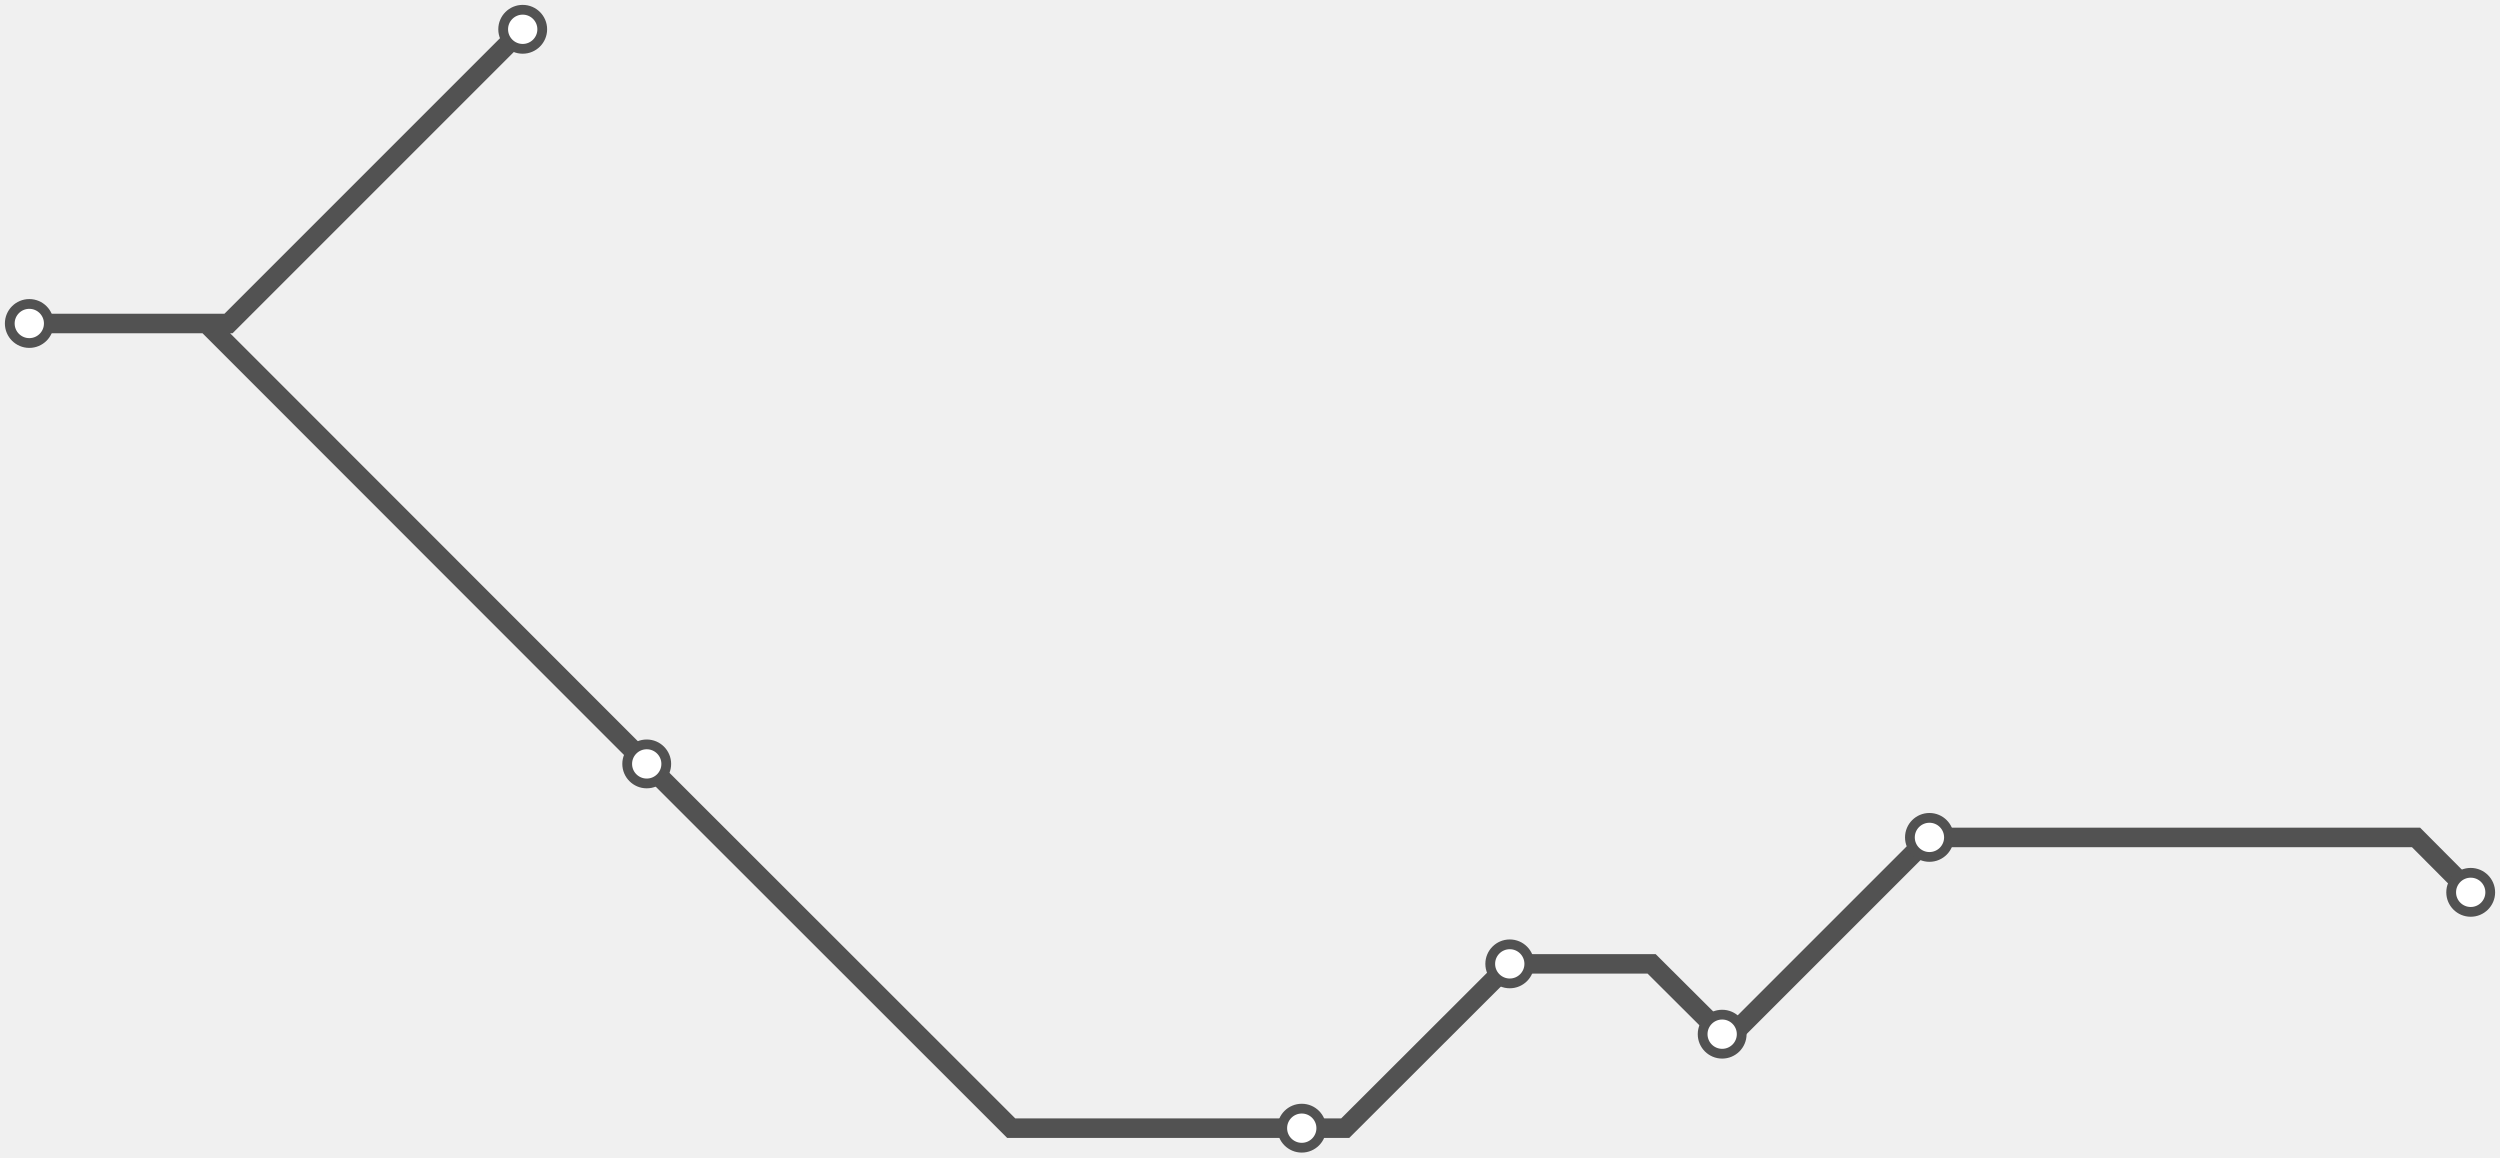
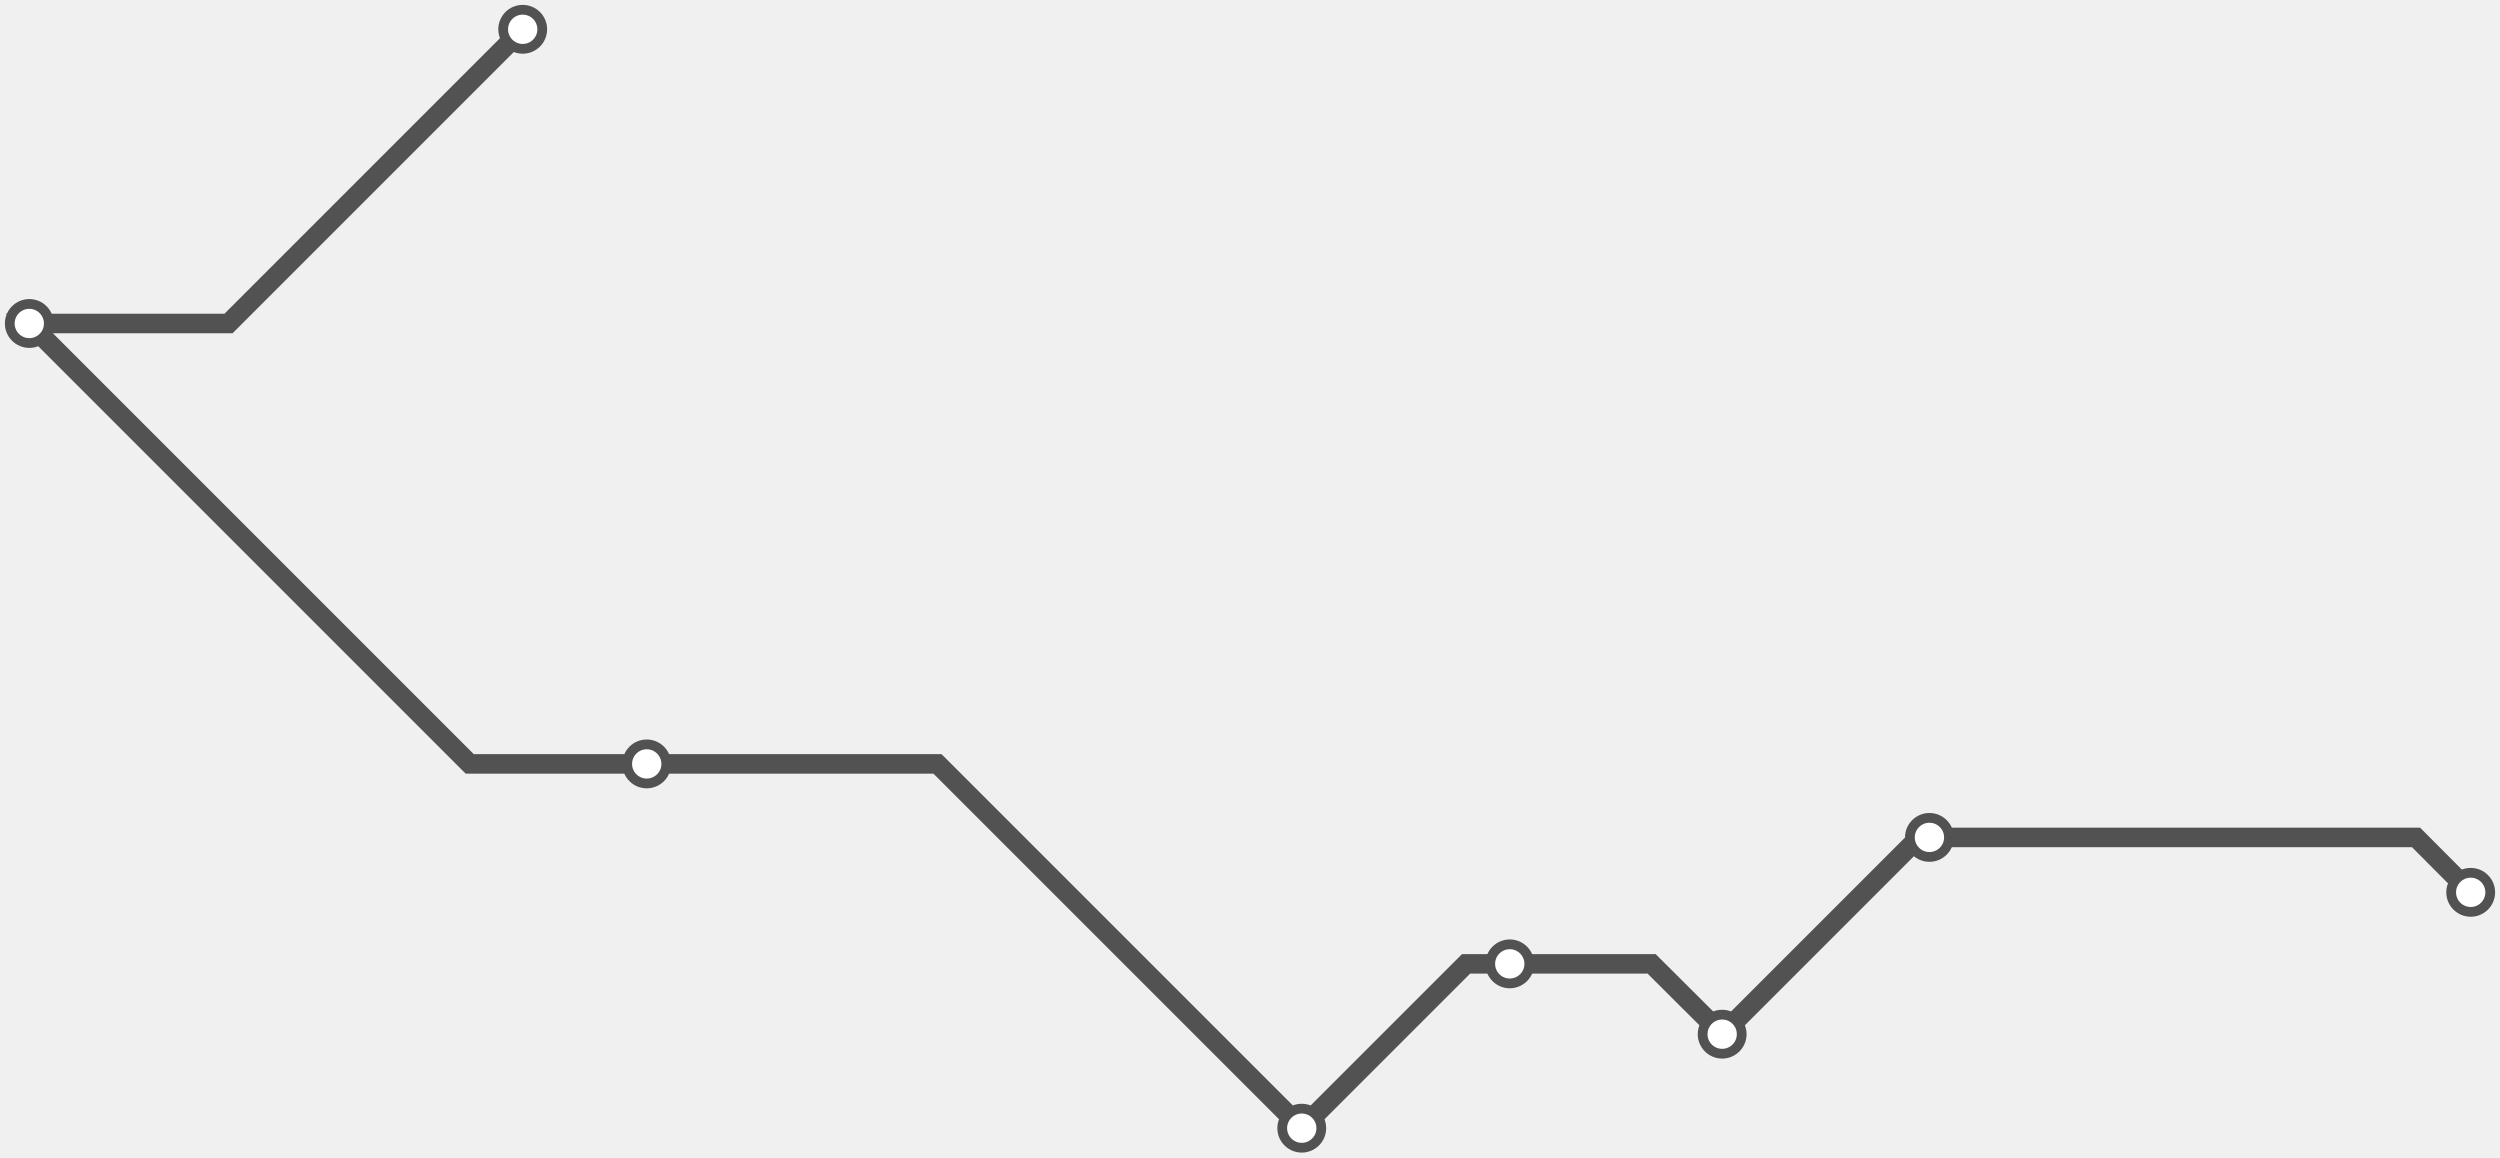
<svg xmlns="http://www.w3.org/2000/svg" width="1024.0" height="474.1">
-   <path d="M214.097 12.0 L93.6 132.5 L12.0 132.5 L84.6 132.5 L264.9 312.9 L414.2 462.1 L533.2 462.1 L551.0 462.1 L618.4 394.8 L676.5 394.8 L705.4 423.6 L709.7 423.6 L790.3 343.0 L989.6 343.0 L1012.0 365.5 " />
+   <path d="M214.097 12.0 L93.6 132.5 L12.0 132.5 L192.4 312.9 L264.9 312.9 L384.0 312.9 L533.2 462.1 L600.5 394.8 L618.4 394.8 L676.5 394.8 L705.4 423.6 L786.0 343.0 L790.3 343.0 L989.6 343.0 L1012.0 365.5 " />
  <circle cx="214.1" cy="12.0" r="8" />
  <circle cx="12.0" cy="132.5" r="8" />
  <circle cx="264.9" cy="312.9" r="8" />
  <circle cx="533.2" cy="462.1" r="8" />
  <circle cx="618.4" cy="394.8" r="8" />
  <circle cx="705.4" cy="423.6" r="8" />
  <circle cx="790.3" cy="343.0" r="8" />
  <circle cx="1012.0" cy="365.5" r="8" />
  <style>
circle {
fill: white;
stroke: #525252;
stroke-width: 4;
}
path {
fill: none;
stroke: #525252;
stroke-width: 8;
}</style>
</svg>
